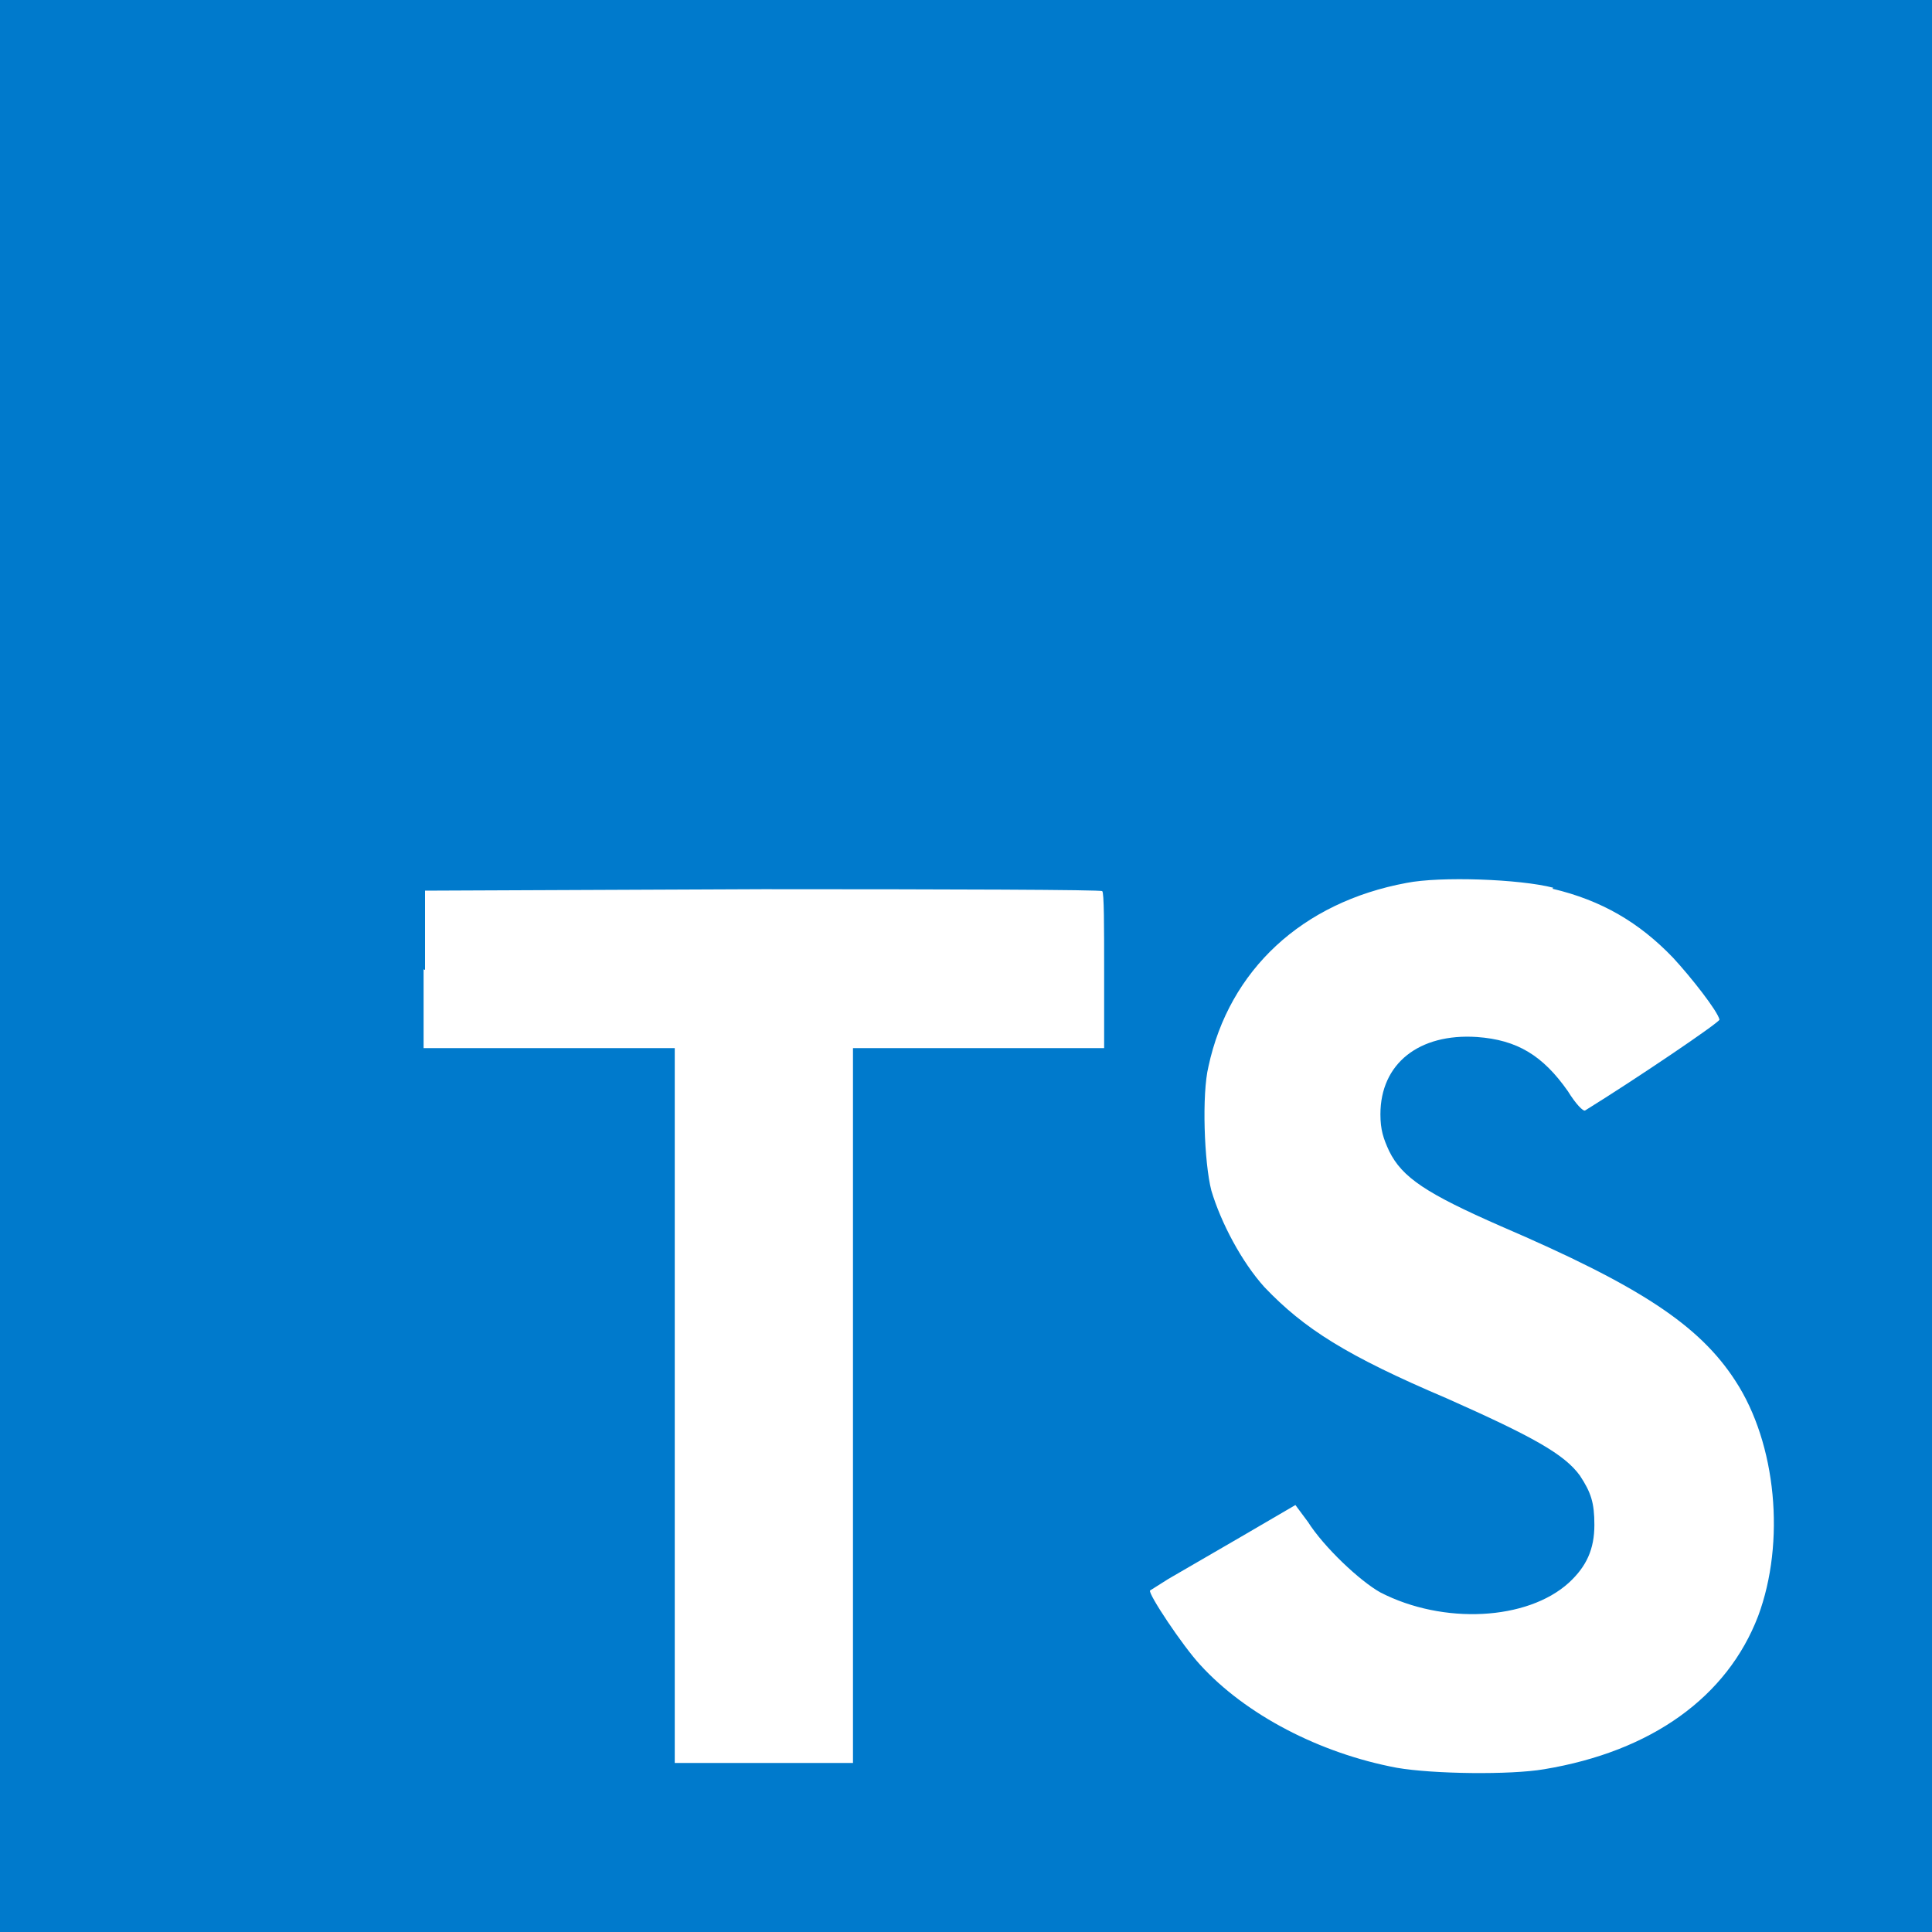
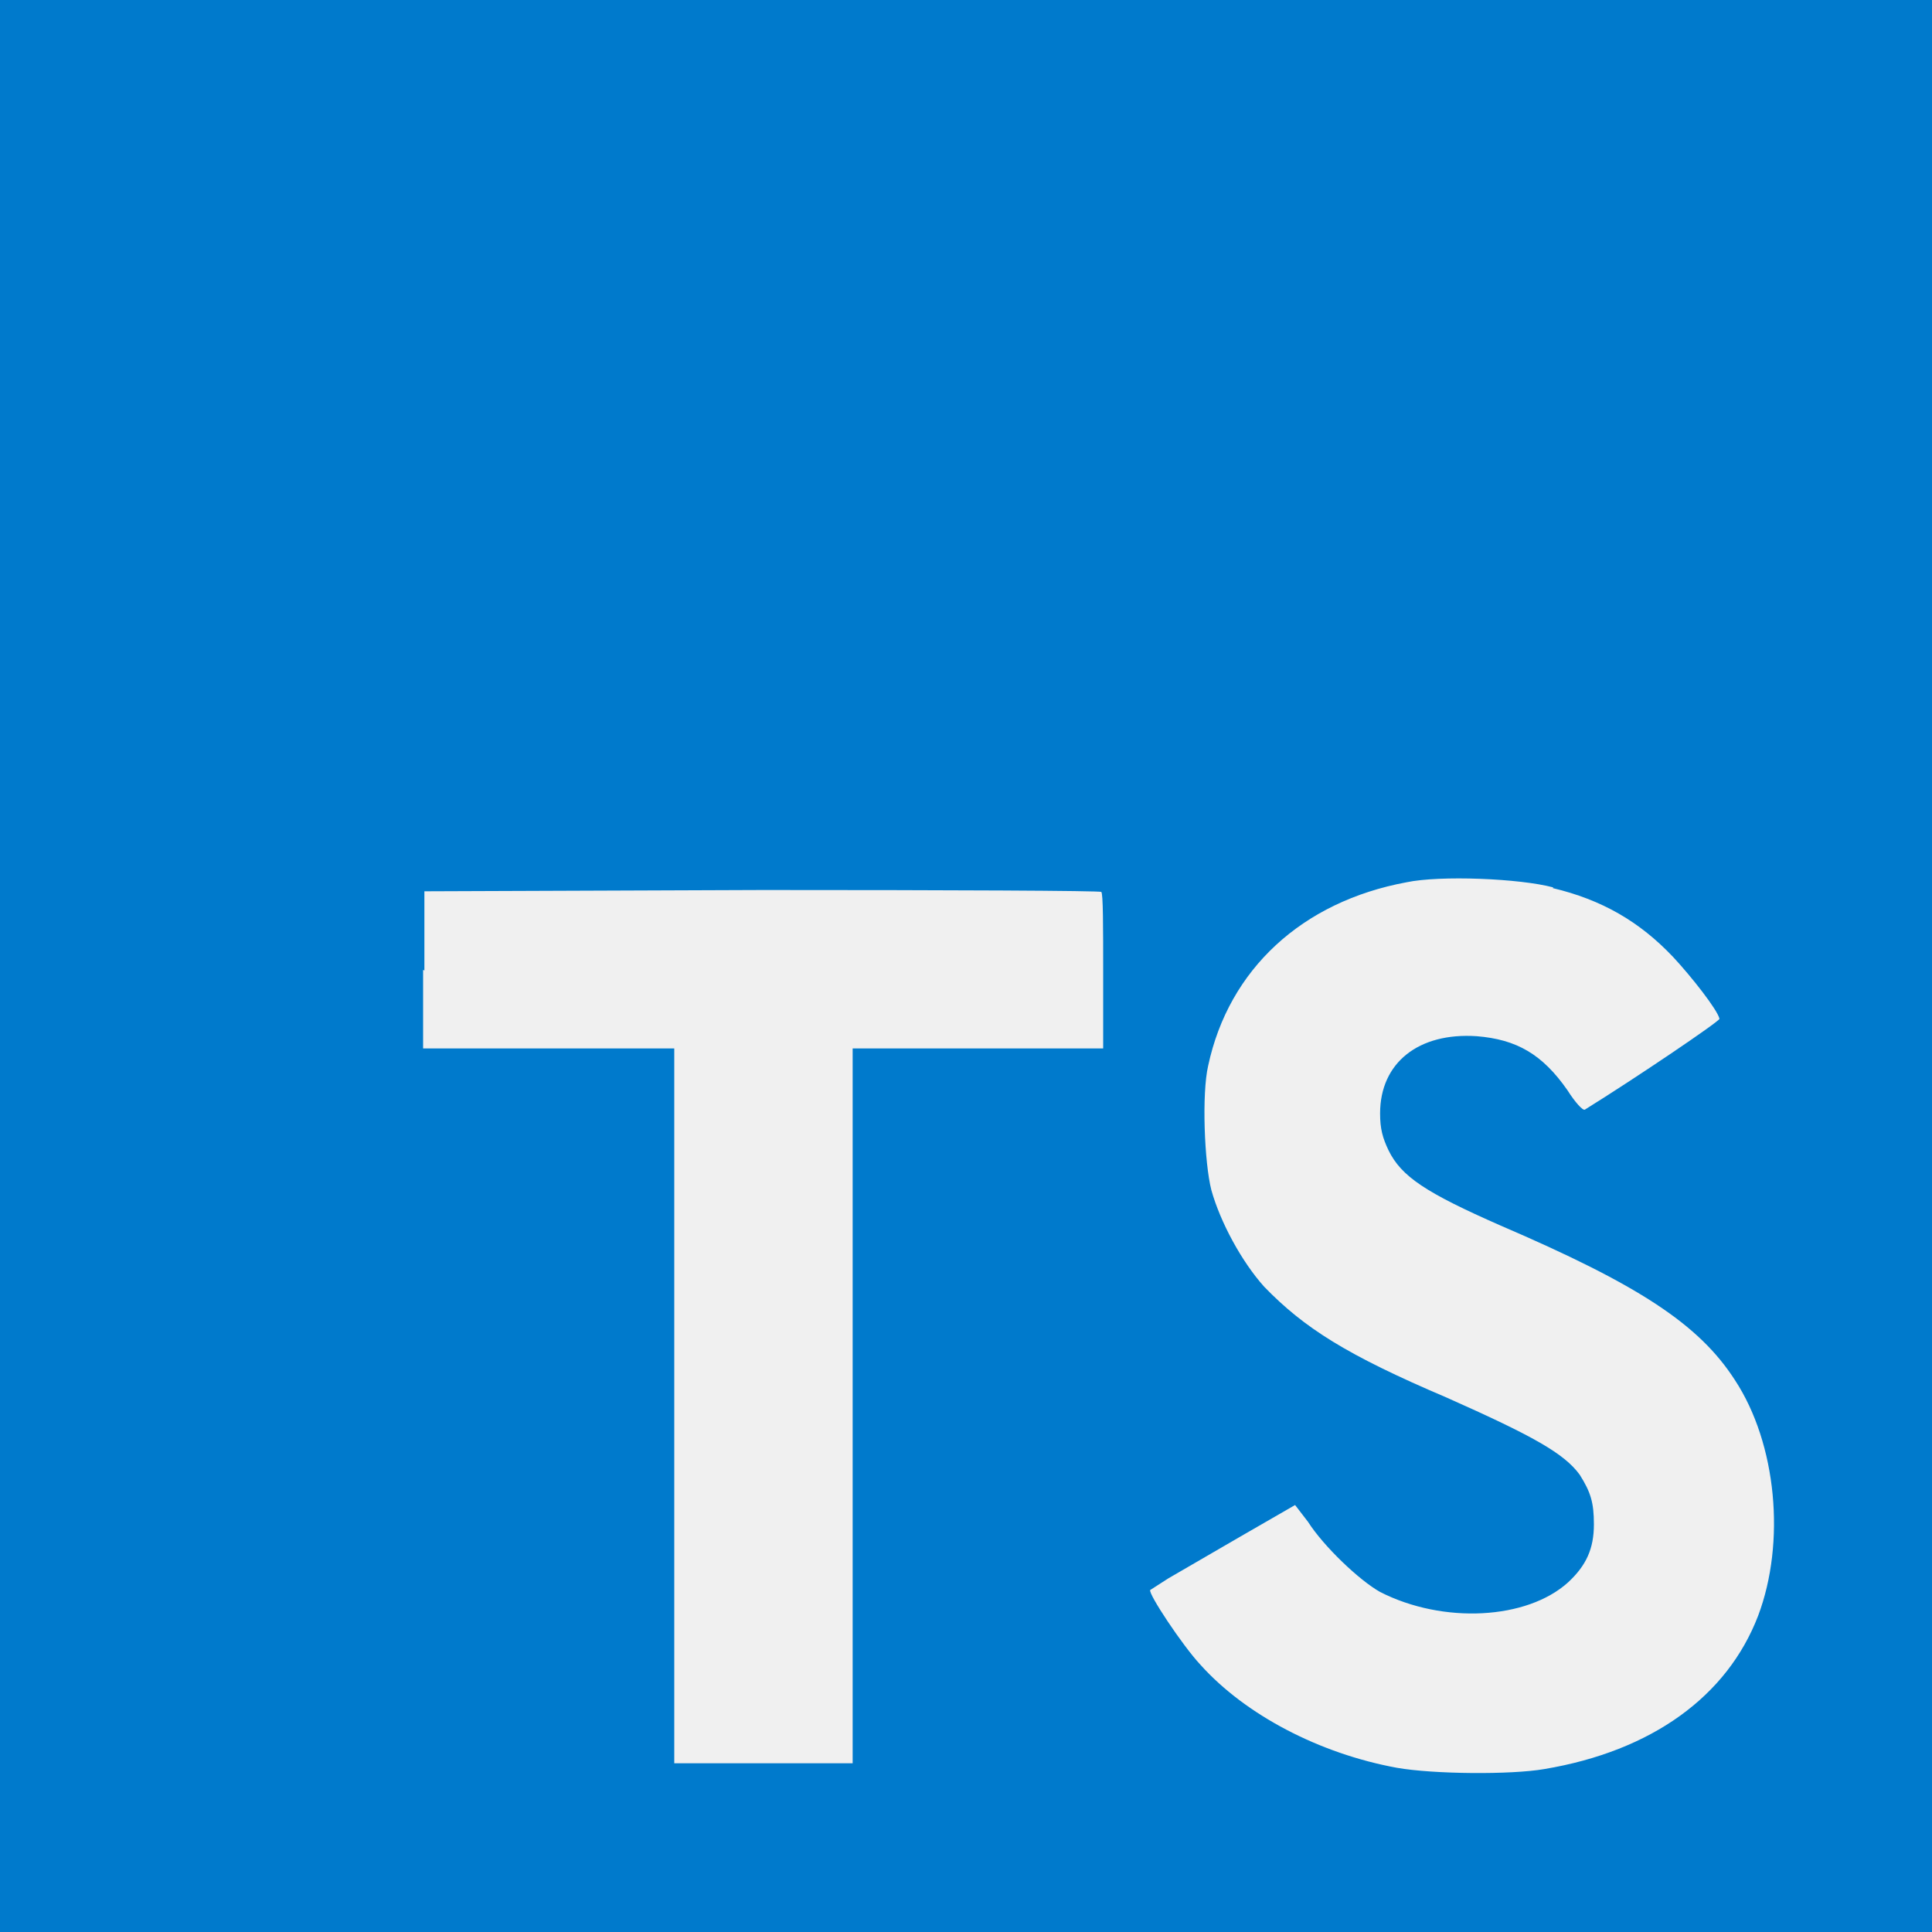
- <svg xmlns="http://www.w3.org/2000/svg" id="Layer_1" viewBox="0 0 400 400" width="2500" height="2500">
-   <style>.st0{fill:#007acc}.st1{fill:#fff}</style>
-   <path class="st0" d="M0 200V0h400v400H0" />
-   <path class="st1" d="M87.7 200.7V217h52v148h36.9V217h52v-16c0-9 0-16.3-.4-16.5 0-.3-31.7-.4-70.2-.4l-70 .3v16.4l-.3-.1zM321.4 184c10.2 2.4 18 7 25 14.3 3.7 4 9.2 11 9.6 12.8 0 .6-17.3 12.3-27.8 18.8-.4.3-2-1.4-3.6-4-5.2-7.4-10.5-10.6-18.8-11.2-12-.8-20 5.5-20 16 0 3.2.6 5 1.8 7.6 2.7 5.5 7.7 8.8 23.2 15.6 28.6 12.3 41 20.4 48.5 32 8.5 13 10.4 33.4 4.7 48.7-6.4 16.7-22 28-44.3 31.7-7 1.2-23 1-30.5-.3-16-3-31.3-11-40.7-21.3-3.7-4-10.8-14.7-10.4-15.4l3.8-2.4 15-8.7 11.3-6.6 2.6 3.5c3.3 5.2 10.7 12.2 15 14.6 13 6.7 30.4 5.8 39-2 3.7-3.4 5.3-7 5.3-12 0-4.6-.7-6.7-3-10.2-3.2-4.4-9.6-8-27.6-16-20.7-8.8-29.5-14.4-37.7-23-4.7-5.2-9-13.3-11-20-1.5-5.8-2-20-.6-25.7 4.3-20 19.4-34 41-38 7-1.4 23.5-.8 30.4 1l-.2.2z" />
+ <svg xmlns="http://www.w3.org/2000/svg" version="1.1" id="Layer_1" x="0px" y="0px" viewBox="0 0 300 300" style="enable-background:new 0 0 300 300;" xml:space="preserve">
+   <style type="text/css">
+ 	.st0{fill:#007ACC;}
+ </style>
+   <path class="st0" d="M0,0v300h300V0H0z M171.4,162.8h-39v111h-27.7v-111h-39v-12.2h0l0.2,0.1v-12.3l52.5-0.2  c28.9,0,52.6,0.1,52.6,0.3c0.3,0.1,0.3,5.6,0.3,12.4V162.8z M273,250.9c-4.8,12.5-16.5,21-33.2,23.8c-5.2,0.9-17.2,0.8-22.9-0.2  c-12-2.2-23.5-8.2-30.5-16c-2.8-3-8.1-11-7.8-11.6l2.8-1.8l11.2-6.5l8.5-4.9l2,2.6c2.5,3.9,8,9.1,11.2,10.9c9.8,5,22.8,4.3,29.2-1.5  c2.8-2.6,4-5.2,4-9c0-3.4-0.5-5-2.2-7.7c-2.4-3.3-7.2-6-20.7-12c-15.5-6.6-22.1-10.8-28.3-17.2c-3.5-3.9-6.8-10-8.2-15  c-1.1-4.3-1.5-15-0.5-19.3c3.2-15,14.6-25.5,30.8-28.5c5.2-1.1,17.6-0.6,22.8,0.8l-0.1,0.1c7.6,1.8,13.5,5.2,18.7,10.7  c2.8,3,6.9,8.2,7.2,9.6c0,0.4-13,9.2-20.9,14.1c-0.3,0.2-1.5-1.1-2.7-3c-3.9-5.6-7.9-7.9-14.1-8.4c-9-0.6-15,4.1-15,12  c0,2.4,0.4,3.8,1.3,5.7c2,4.1,5.8,6.6,17.4,11.7c21.4,9.2,30.8,15.3,36.4,24C275.9,224.2,277.3,239.5,273,250.9z" />
</svg>
